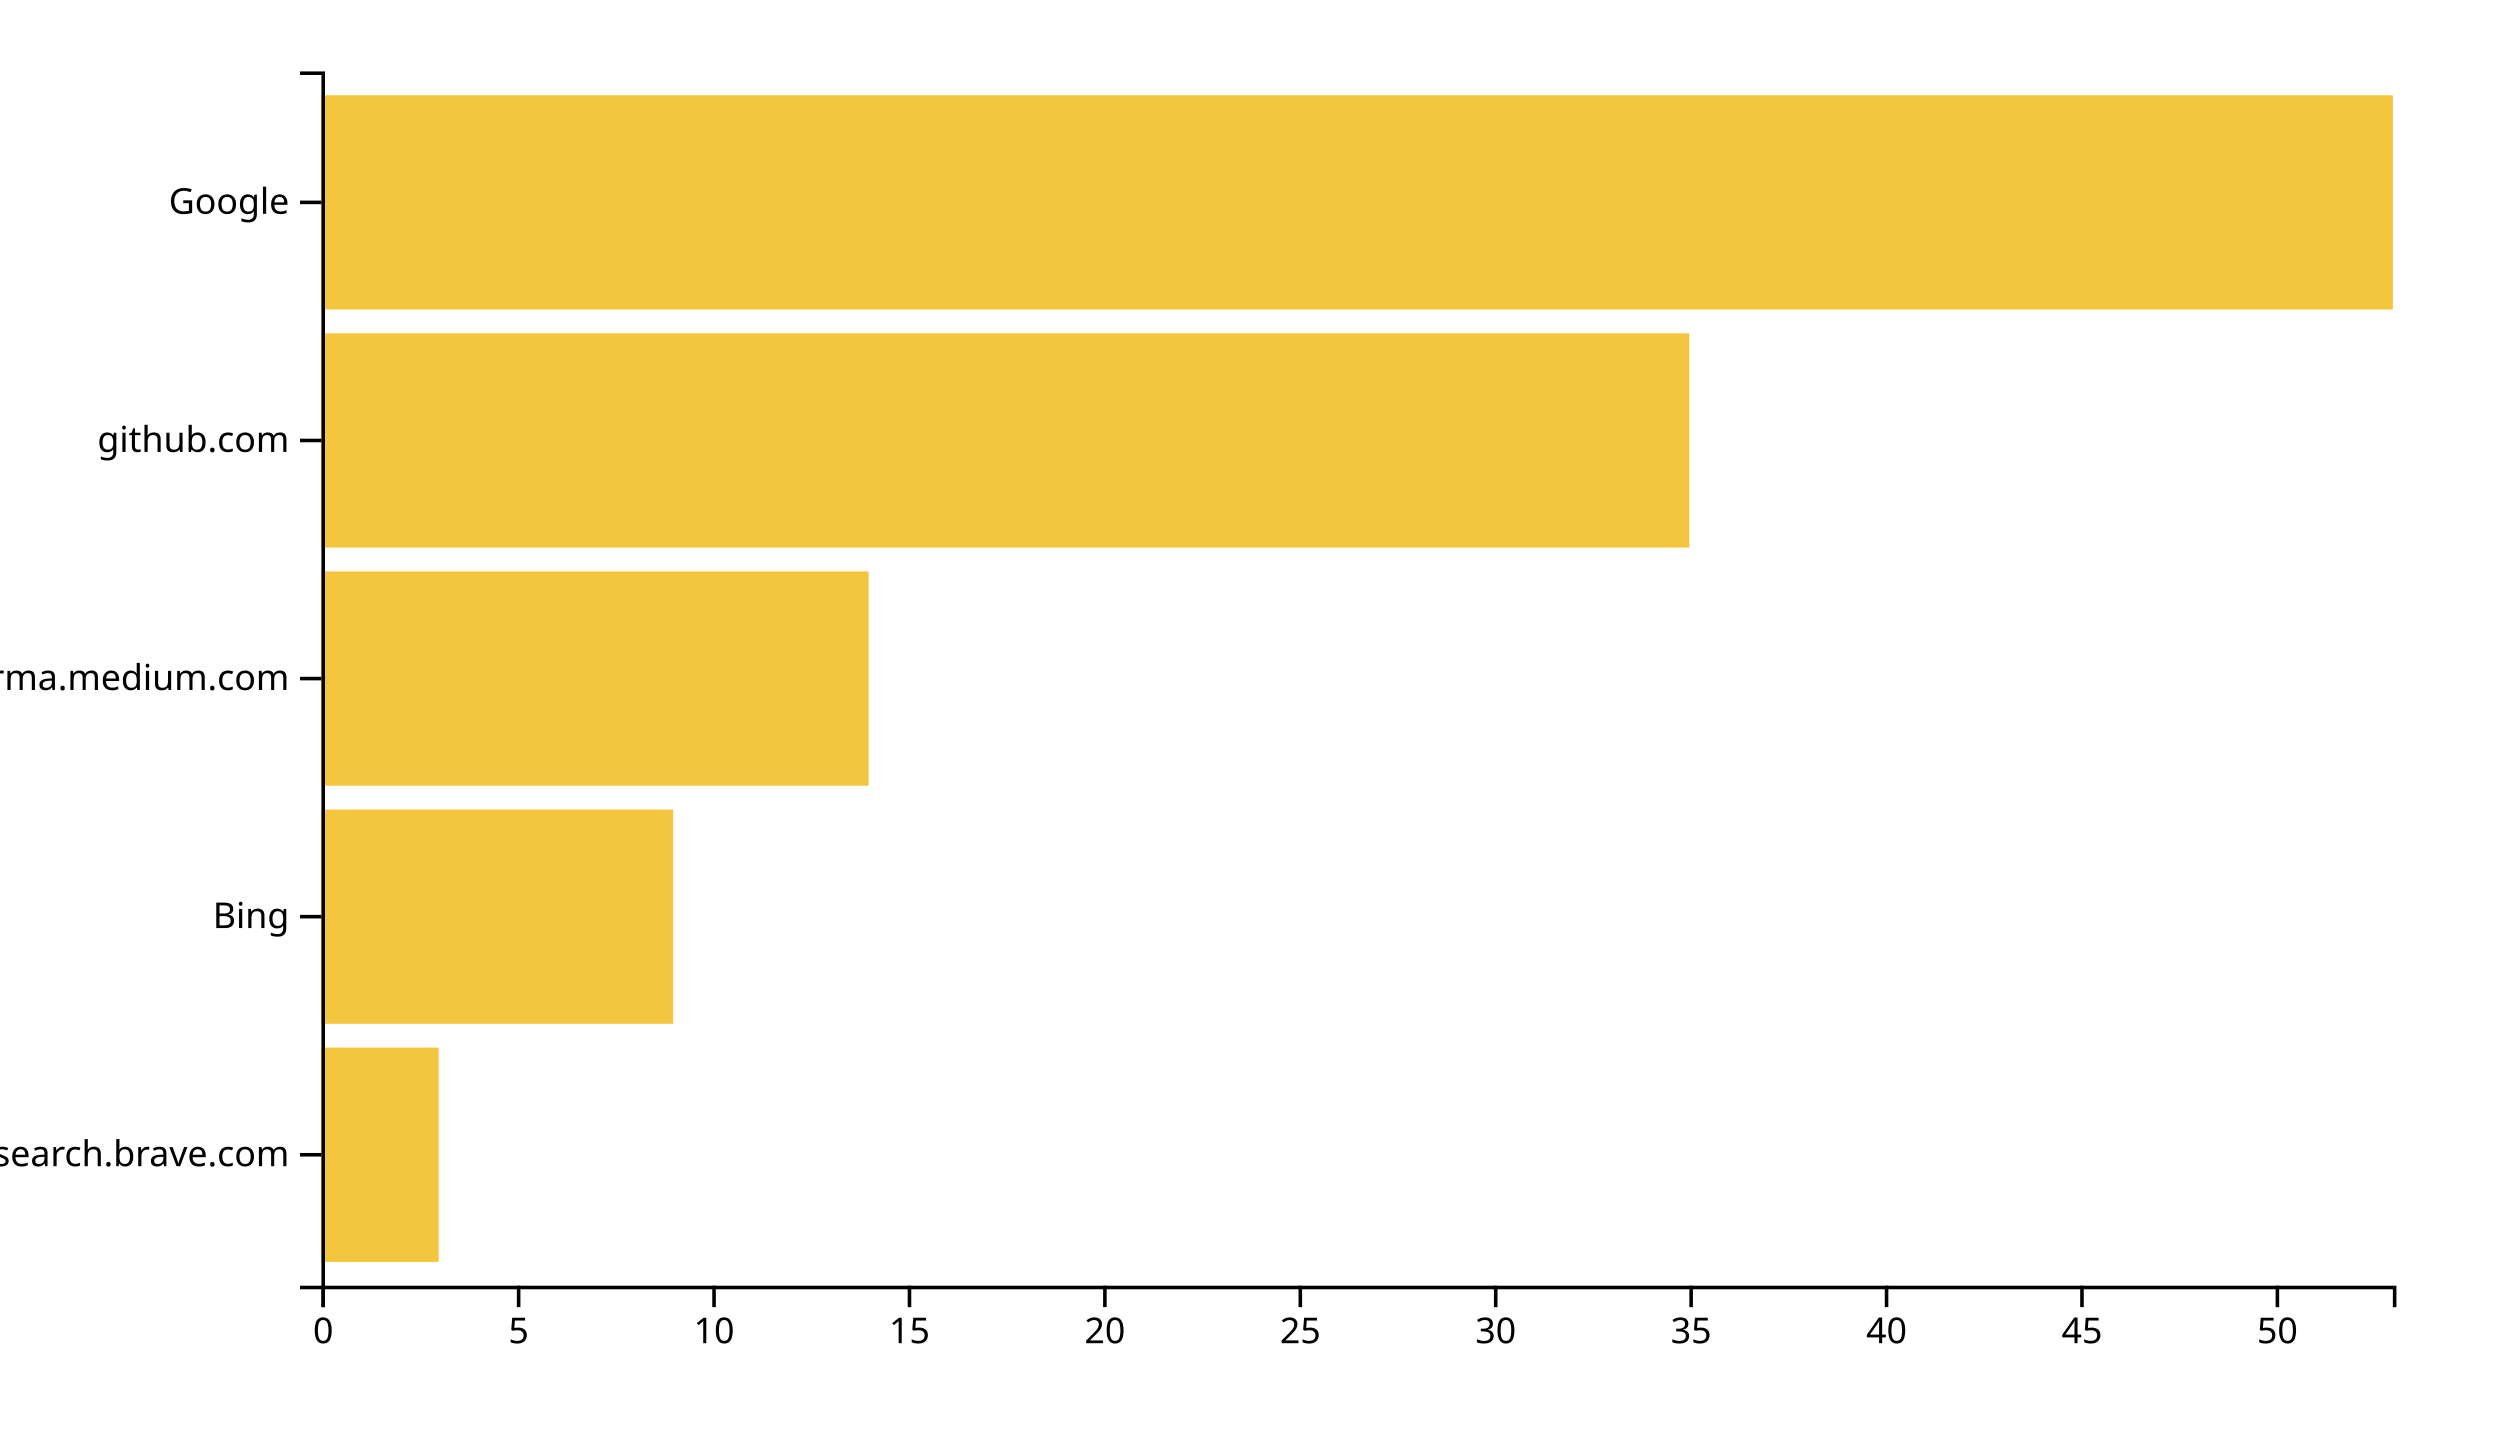
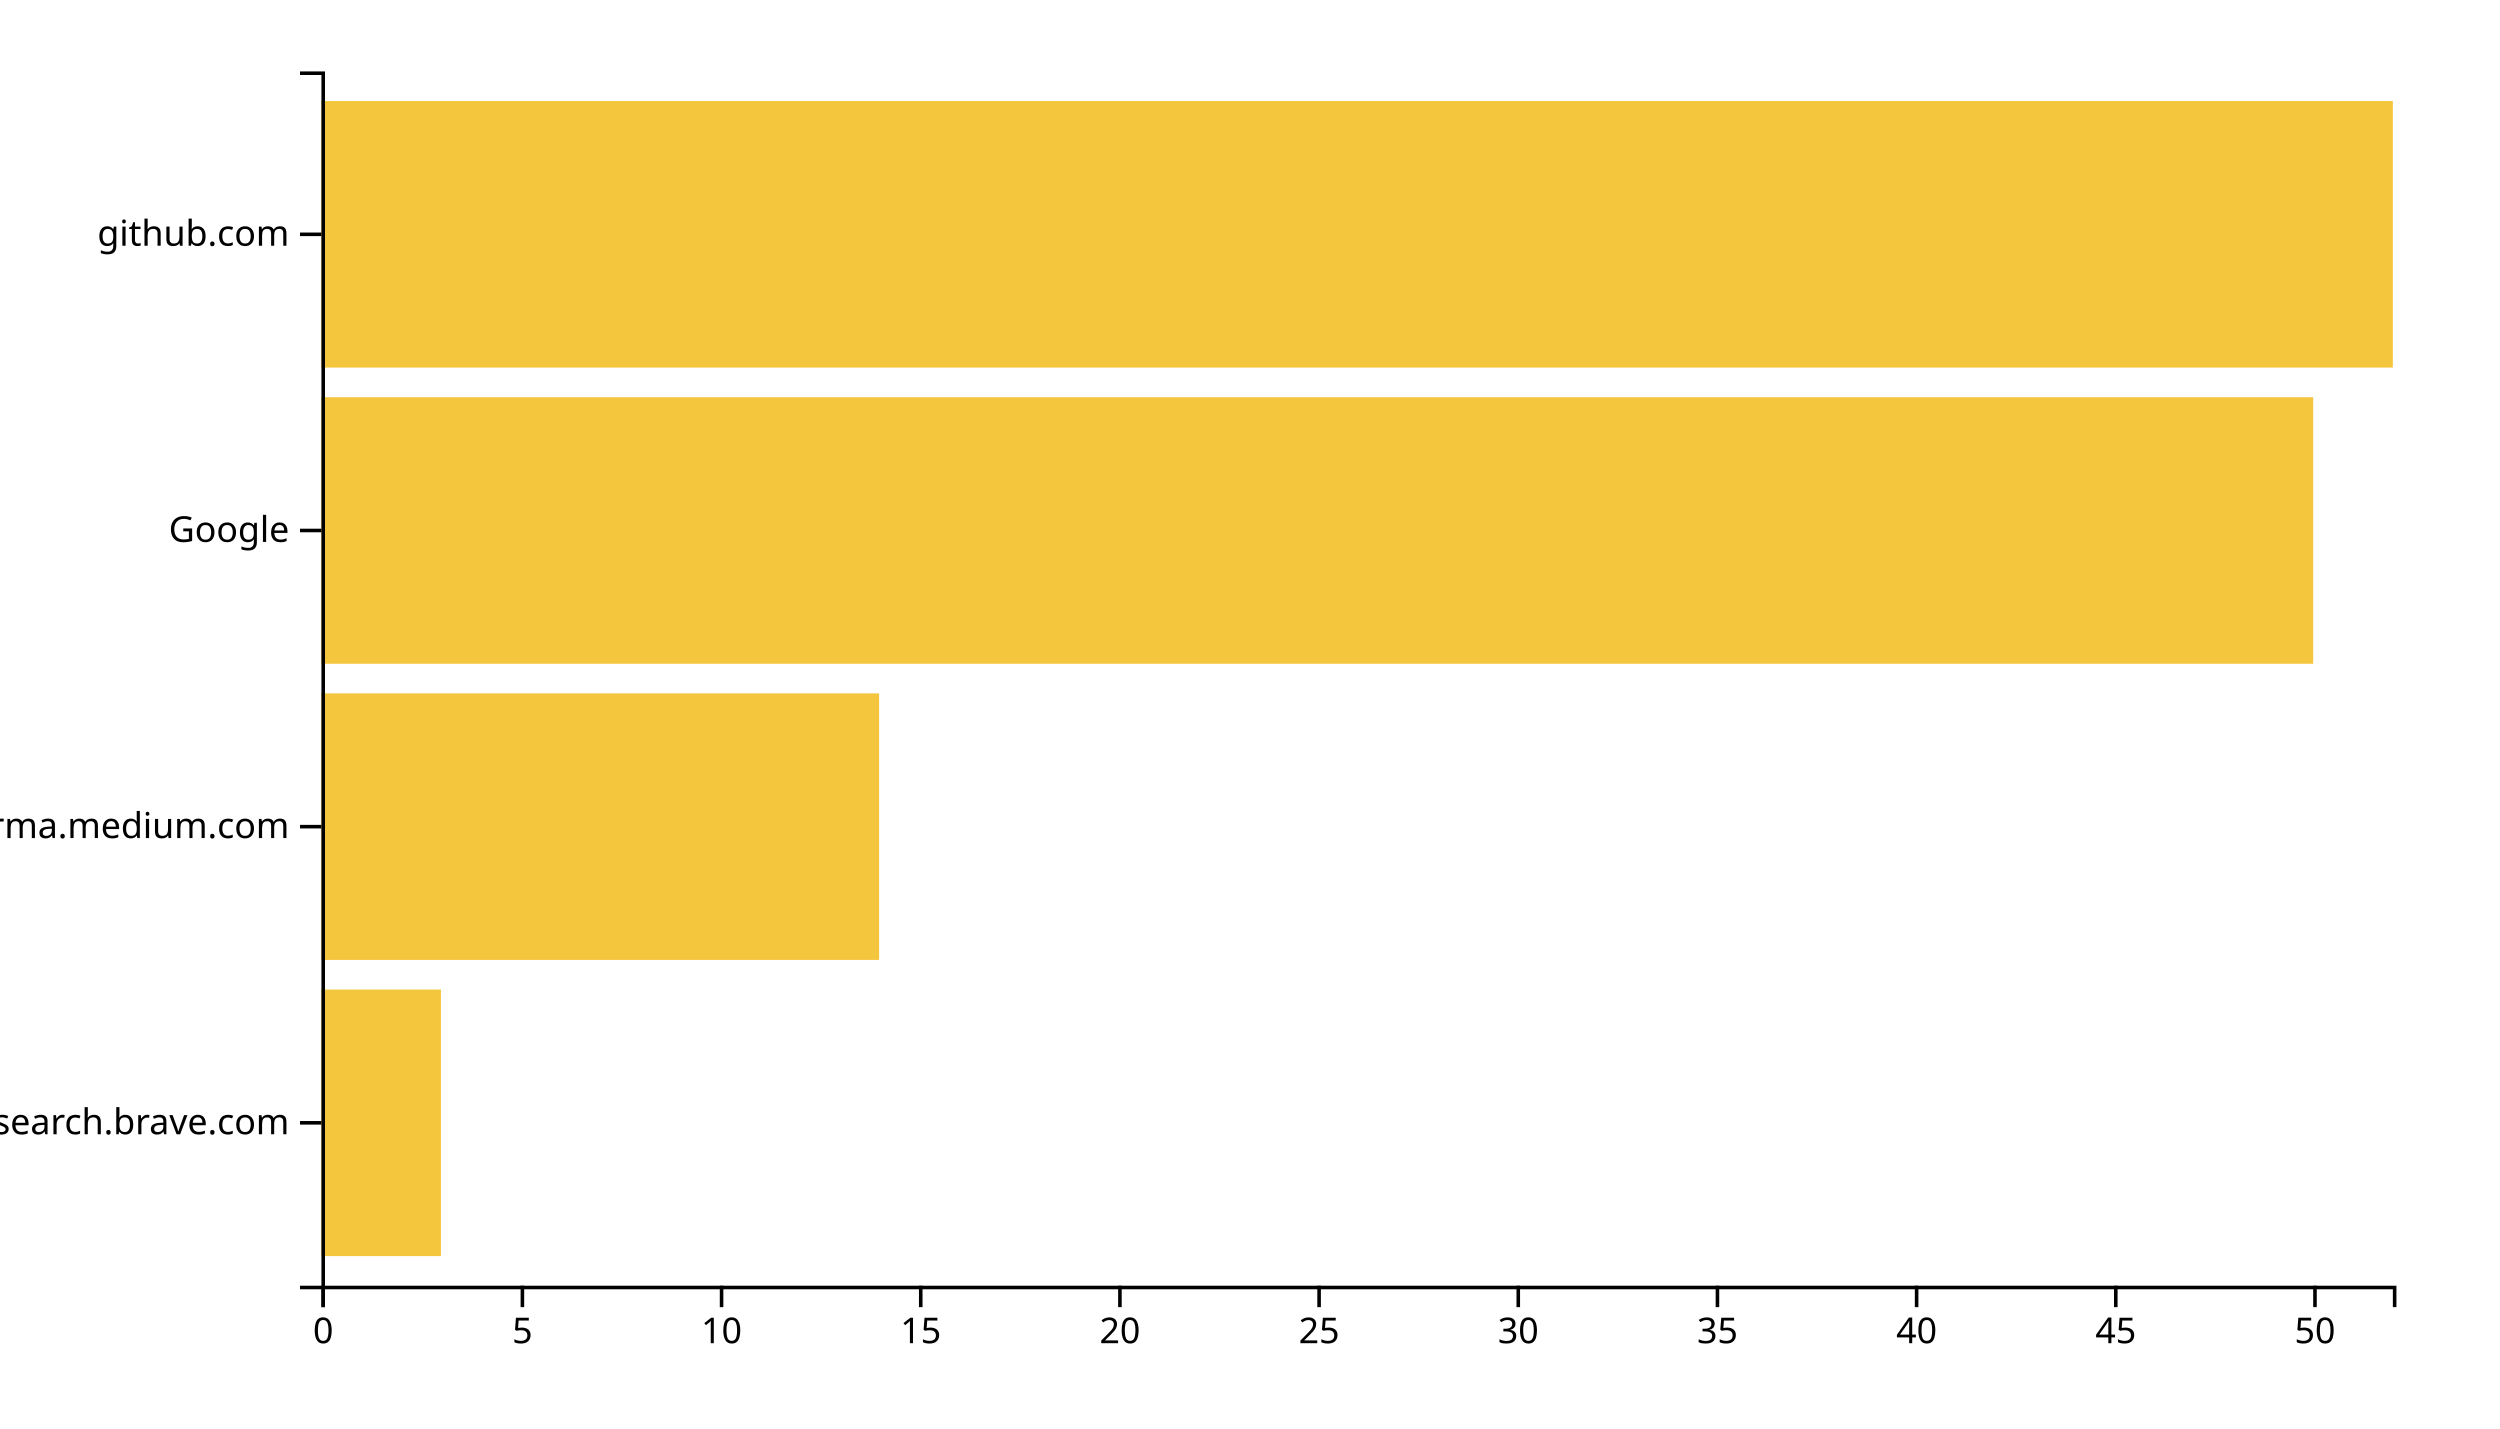
<svg xmlns="http://www.w3.org/2000/svg" width="700" height="400">
  <g transform="translate(90,20)">
-     <rect class="bar" width="32.83" y="273.333" height="60" style="fill: #f4c63d; text-anchor: end;" />
-     <rect class="bar" width="98.491" y="206.667" height="60" style="fill: #f4c63d; text-anchor: end;" />
-     <rect class="bar" width="153.208" y="140" height="60" style="fill: #f4c63d; text-anchor: end;" />
-     <rect class="bar" width="383.019" y="73.333" height="60" style="fill: #f4c63d; text-anchor: end;" />
-     <rect class="bar" width="580" y="6.667" height="60" style="fill: #f4c63d; text-anchor: end;" />
+     <rect class="bar" width="33.462" y="257.073" height="74.634" style="fill: #f4c63d; text-anchor: end;" />
+     <rect class="bar" width="156.154" y="174.146" height="74.634" style="fill: #f4c63d; text-anchor: end;" />
+     <rect class="bar" width="557.692" y="91.22" height="74.634" style="fill: #f4c63d; text-anchor: end;" />
+     <rect class="bar" width="580" y="8.293" height="74.634" style="fill: #f4c63d; text-anchor: end;" />
    <g transform="translate(0,340)" fill="none" font-size="10" font-family="sans-serif" text-anchor="middle">
      <path class="domain" stroke="currentColor" d="M0.5,6V0.5H580.5V6" />
      <g class="tick" opacity="1" transform="translate(0.5,0)">
        <line stroke="currentColor" y2="6" />
        <text fill="currentColor" y="9" dy="0.71em">0</text>
      </g>
-       <g class="tick" opacity="1" transform="translate(55.21698,0)">
+       <g class="tick" opacity="1" transform="translate(56.26923,0)">
        <line stroke="currentColor" y2="6" />
        <text fill="currentColor" y="9" dy="0.71em">5</text>
      </g>
-       <g class="tick" opacity="1" transform="translate(109.934,0)">
+       <g class="tick" opacity="1" transform="translate(112.0385,0)">
        <line stroke="currentColor" y2="6" />
        <text fill="currentColor" y="9" dy="0.71em">10</text>
      </g>
-       <g class="tick" opacity="1" transform="translate(164.6509,0)">
+       <g class="tick" opacity="1" transform="translate(167.8077,0)">
        <line stroke="currentColor" y2="6" />
        <text fill="currentColor" y="9" dy="0.71em">15</text>
      </g>
-       <g class="tick" opacity="1" transform="translate(219.3679,0)">
+       <g class="tick" opacity="1" transform="translate(223.5769,0)">
        <line stroke="currentColor" y2="6" />
        <text fill="currentColor" y="9" dy="0.71em">20</text>
      </g>
-       <g class="tick" opacity="1" transform="translate(274.0849,0)">
+       <g class="tick" opacity="1" transform="translate(279.3462,0)">
        <line stroke="currentColor" y2="6" />
        <text fill="currentColor" y="9" dy="0.71em">25</text>
      </g>
-       <g class="tick" opacity="1" transform="translate(328.8019,0)">
+       <g class="tick" opacity="1" transform="translate(335.1154,0)">
        <line stroke="currentColor" y2="6" />
        <text fill="currentColor" y="9" dy="0.71em">30</text>
      </g>
-       <g class="tick" opacity="1" transform="translate(383.5189,0)">
+       <g class="tick" opacity="1" transform="translate(390.8846,0)">
        <line stroke="currentColor" y2="6" />
        <text fill="currentColor" y="9" dy="0.71em">35</text>
      </g>
-       <g class="tick" opacity="1" transform="translate(438.2358,0)">
+       <g class="tick" opacity="1" transform="translate(446.6538,0)">
        <line stroke="currentColor" y2="6" />
        <text fill="currentColor" y="9" dy="0.71em">40</text>
      </g>
-       <g class="tick" opacity="1" transform="translate(492.9528,0)">
+       <g class="tick" opacity="1" transform="translate(502.4231,0)">
        <line stroke="currentColor" y2="6" />
        <text fill="currentColor" y="9" dy="0.71em">45</text>
      </g>
-       <g class="tick" opacity="1" transform="translate(547.6698,0)">
+       <g class="tick" opacity="1" transform="translate(558.1923,0)">
        <line stroke="currentColor" y2="6" />
        <text fill="currentColor" y="9" dy="0.71em">50</text>
      </g>
    </g>
    <g fill="none" font-size="10" font-family="sans-serif" text-anchor="end">
      <path class="domain" stroke="currentColor" d="M-6,340.5H0.5V0.5H-6" />
-       <g class="tick" opacity="1" transform="translate(0,303.3333)">
+       <g class="tick" opacity="1" transform="translate(0,294.3902)">
        <line stroke="currentColor" x2="-6" />
        <text fill="currentColor" x="-9" dy="0.32em">search.brave.com</text>
      </g>
-       <g class="tick" opacity="1" transform="translate(0,236.6667)">
-         <line stroke="currentColor" x2="-6" />
-         <text fill="currentColor" x="-9" dy="0.32em">Bing</text>
-       </g>
-       <g class="tick" opacity="1" transform="translate(0,170)">
+       <g class="tick" opacity="1" transform="translate(0,211.4634)">
        <line stroke="currentColor" x2="-6" />
        <text fill="currentColor" x="-9" dy="0.32em">xgirma.medium.com</text>
      </g>
-       <g class="tick" opacity="1" transform="translate(0,103.3333)">
+       <g class="tick" opacity="1" transform="translate(0,128.5366)">
+         <line stroke="currentColor" x2="-6" />
+         <text fill="currentColor" x="-9" dy="0.32em">Google</text>
+       </g>
+       <g class="tick" opacity="1" transform="translate(0,45.60976)">
        <line stroke="currentColor" x2="-6" />
        <text fill="currentColor" x="-9" dy="0.32em">github.com</text>
-       </g>
-       <g class="tick" opacity="1" transform="translate(0,36.66667)">
-         <line stroke="currentColor" x2="-6" />
-         <text fill="currentColor" x="-9" dy="0.32em">Google</text>
      </g>
    </g>
  </g>
</svg>
